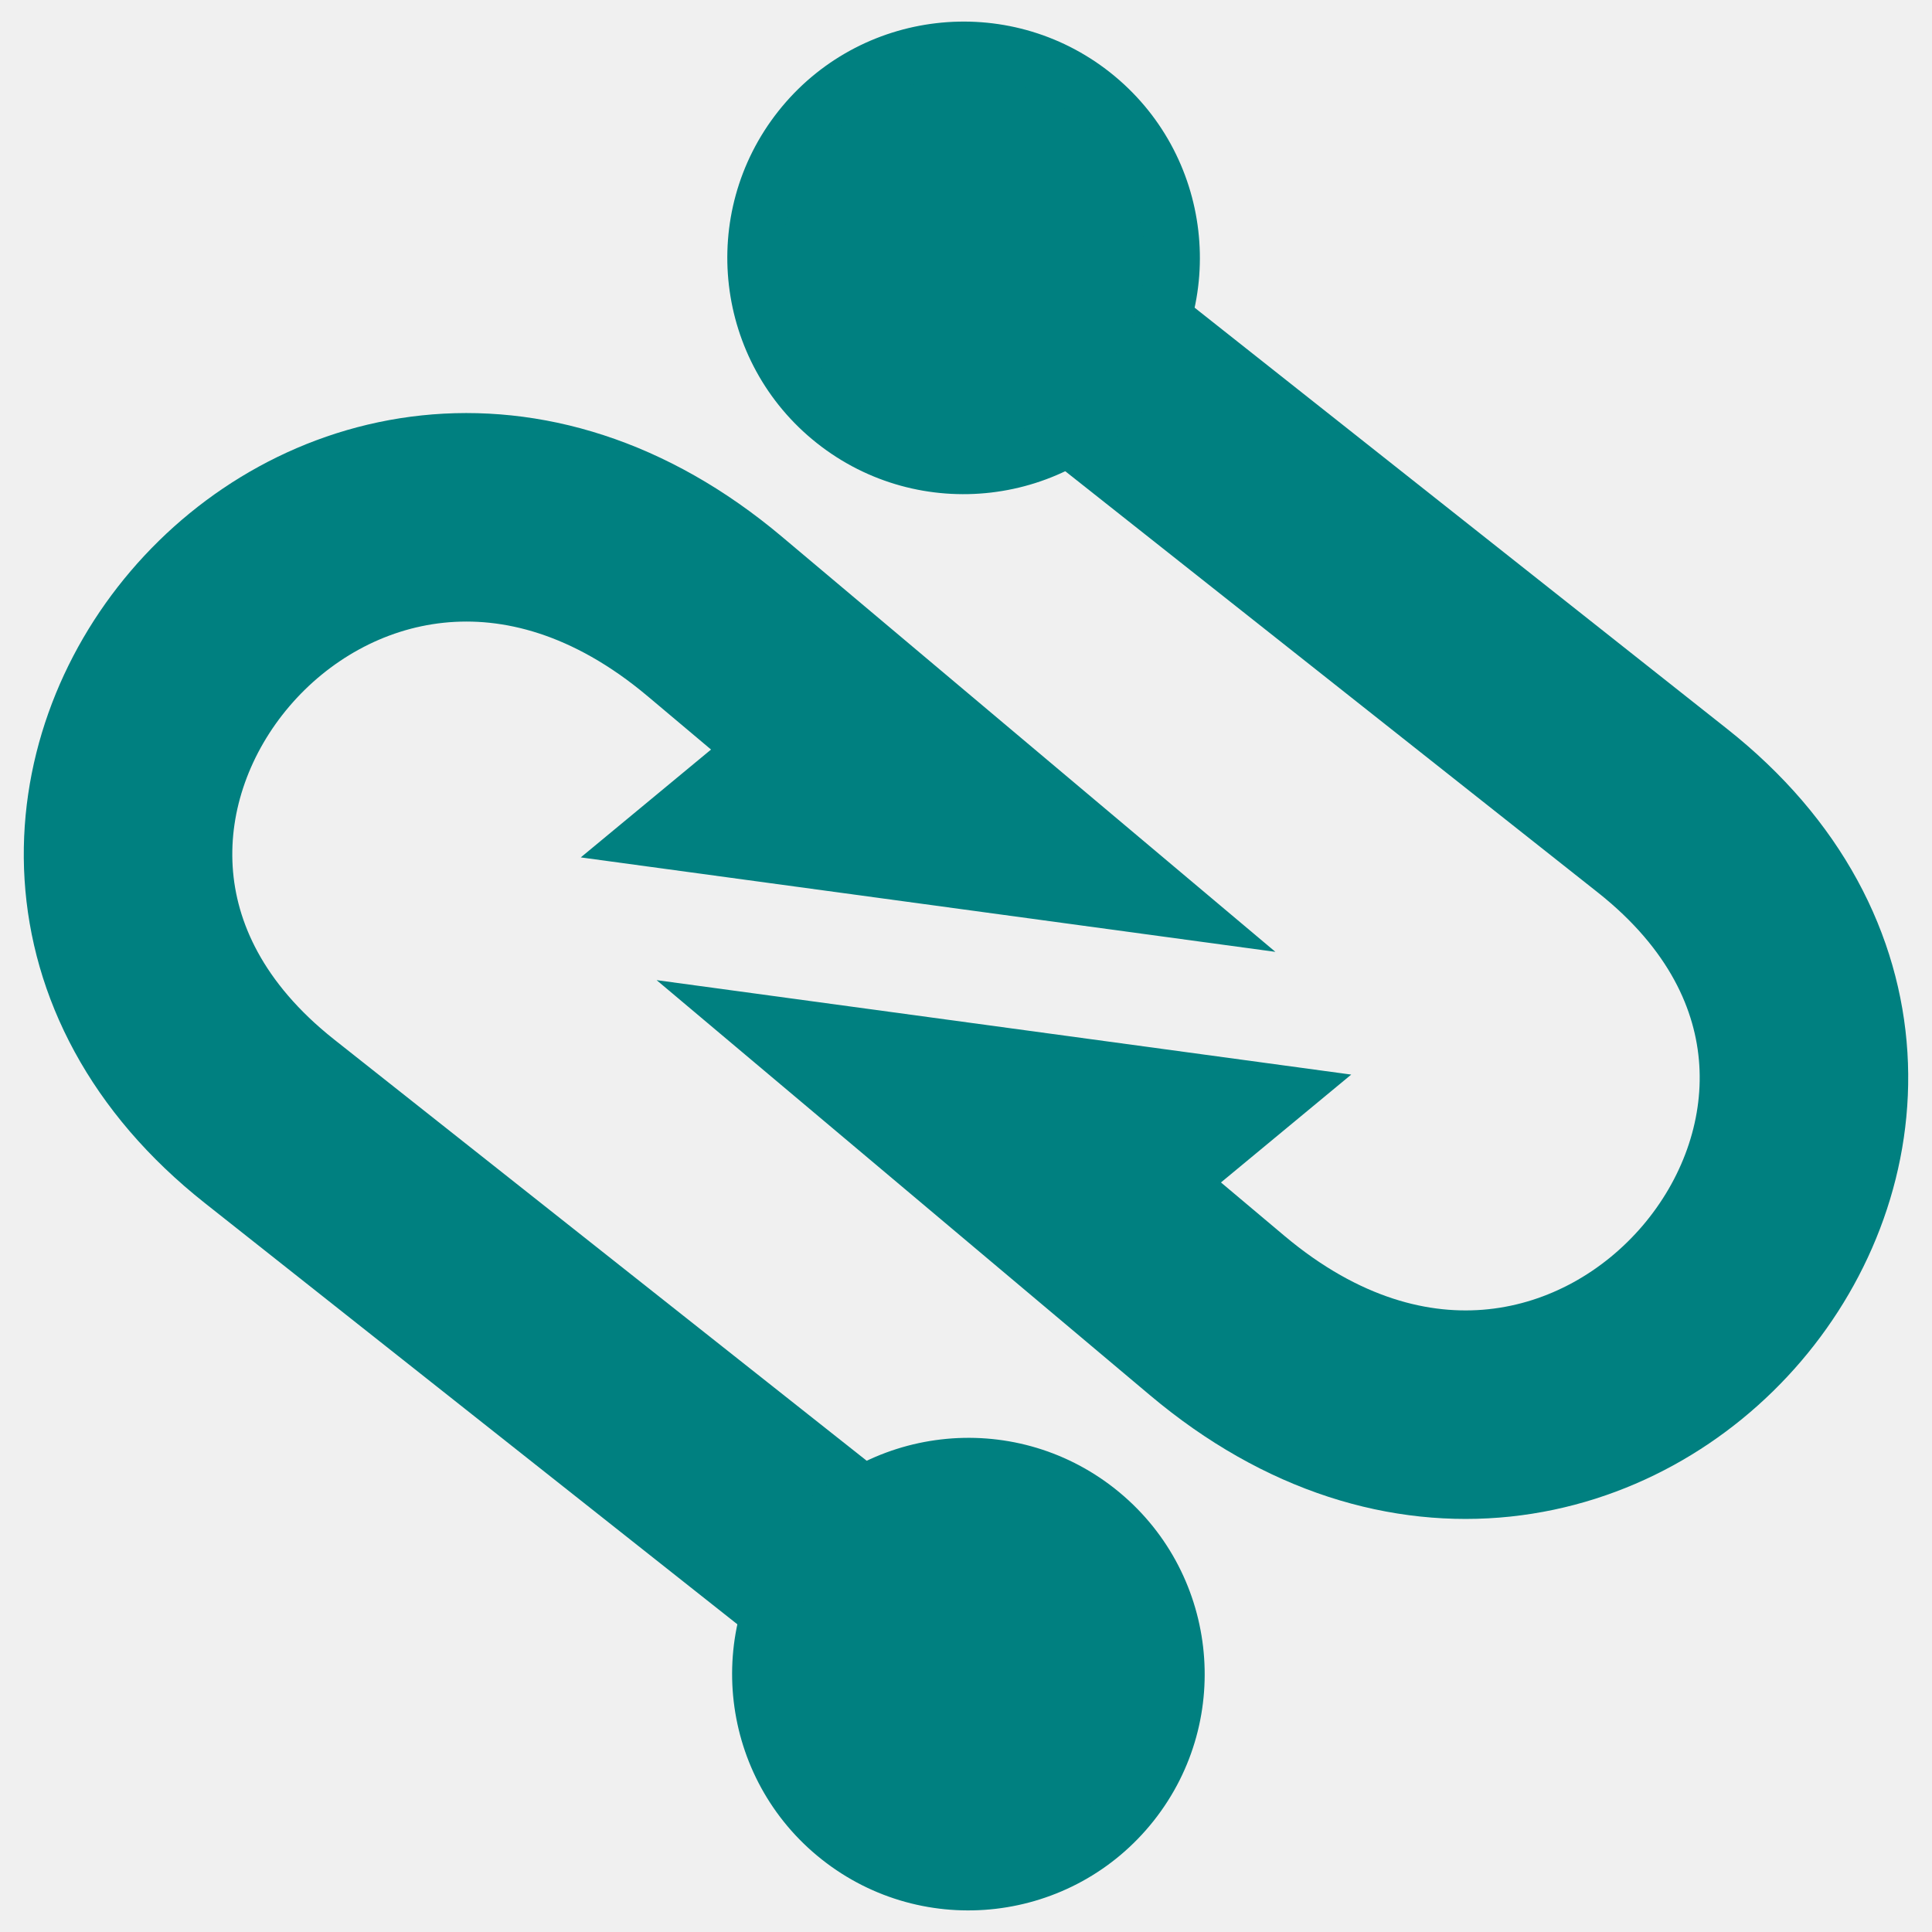
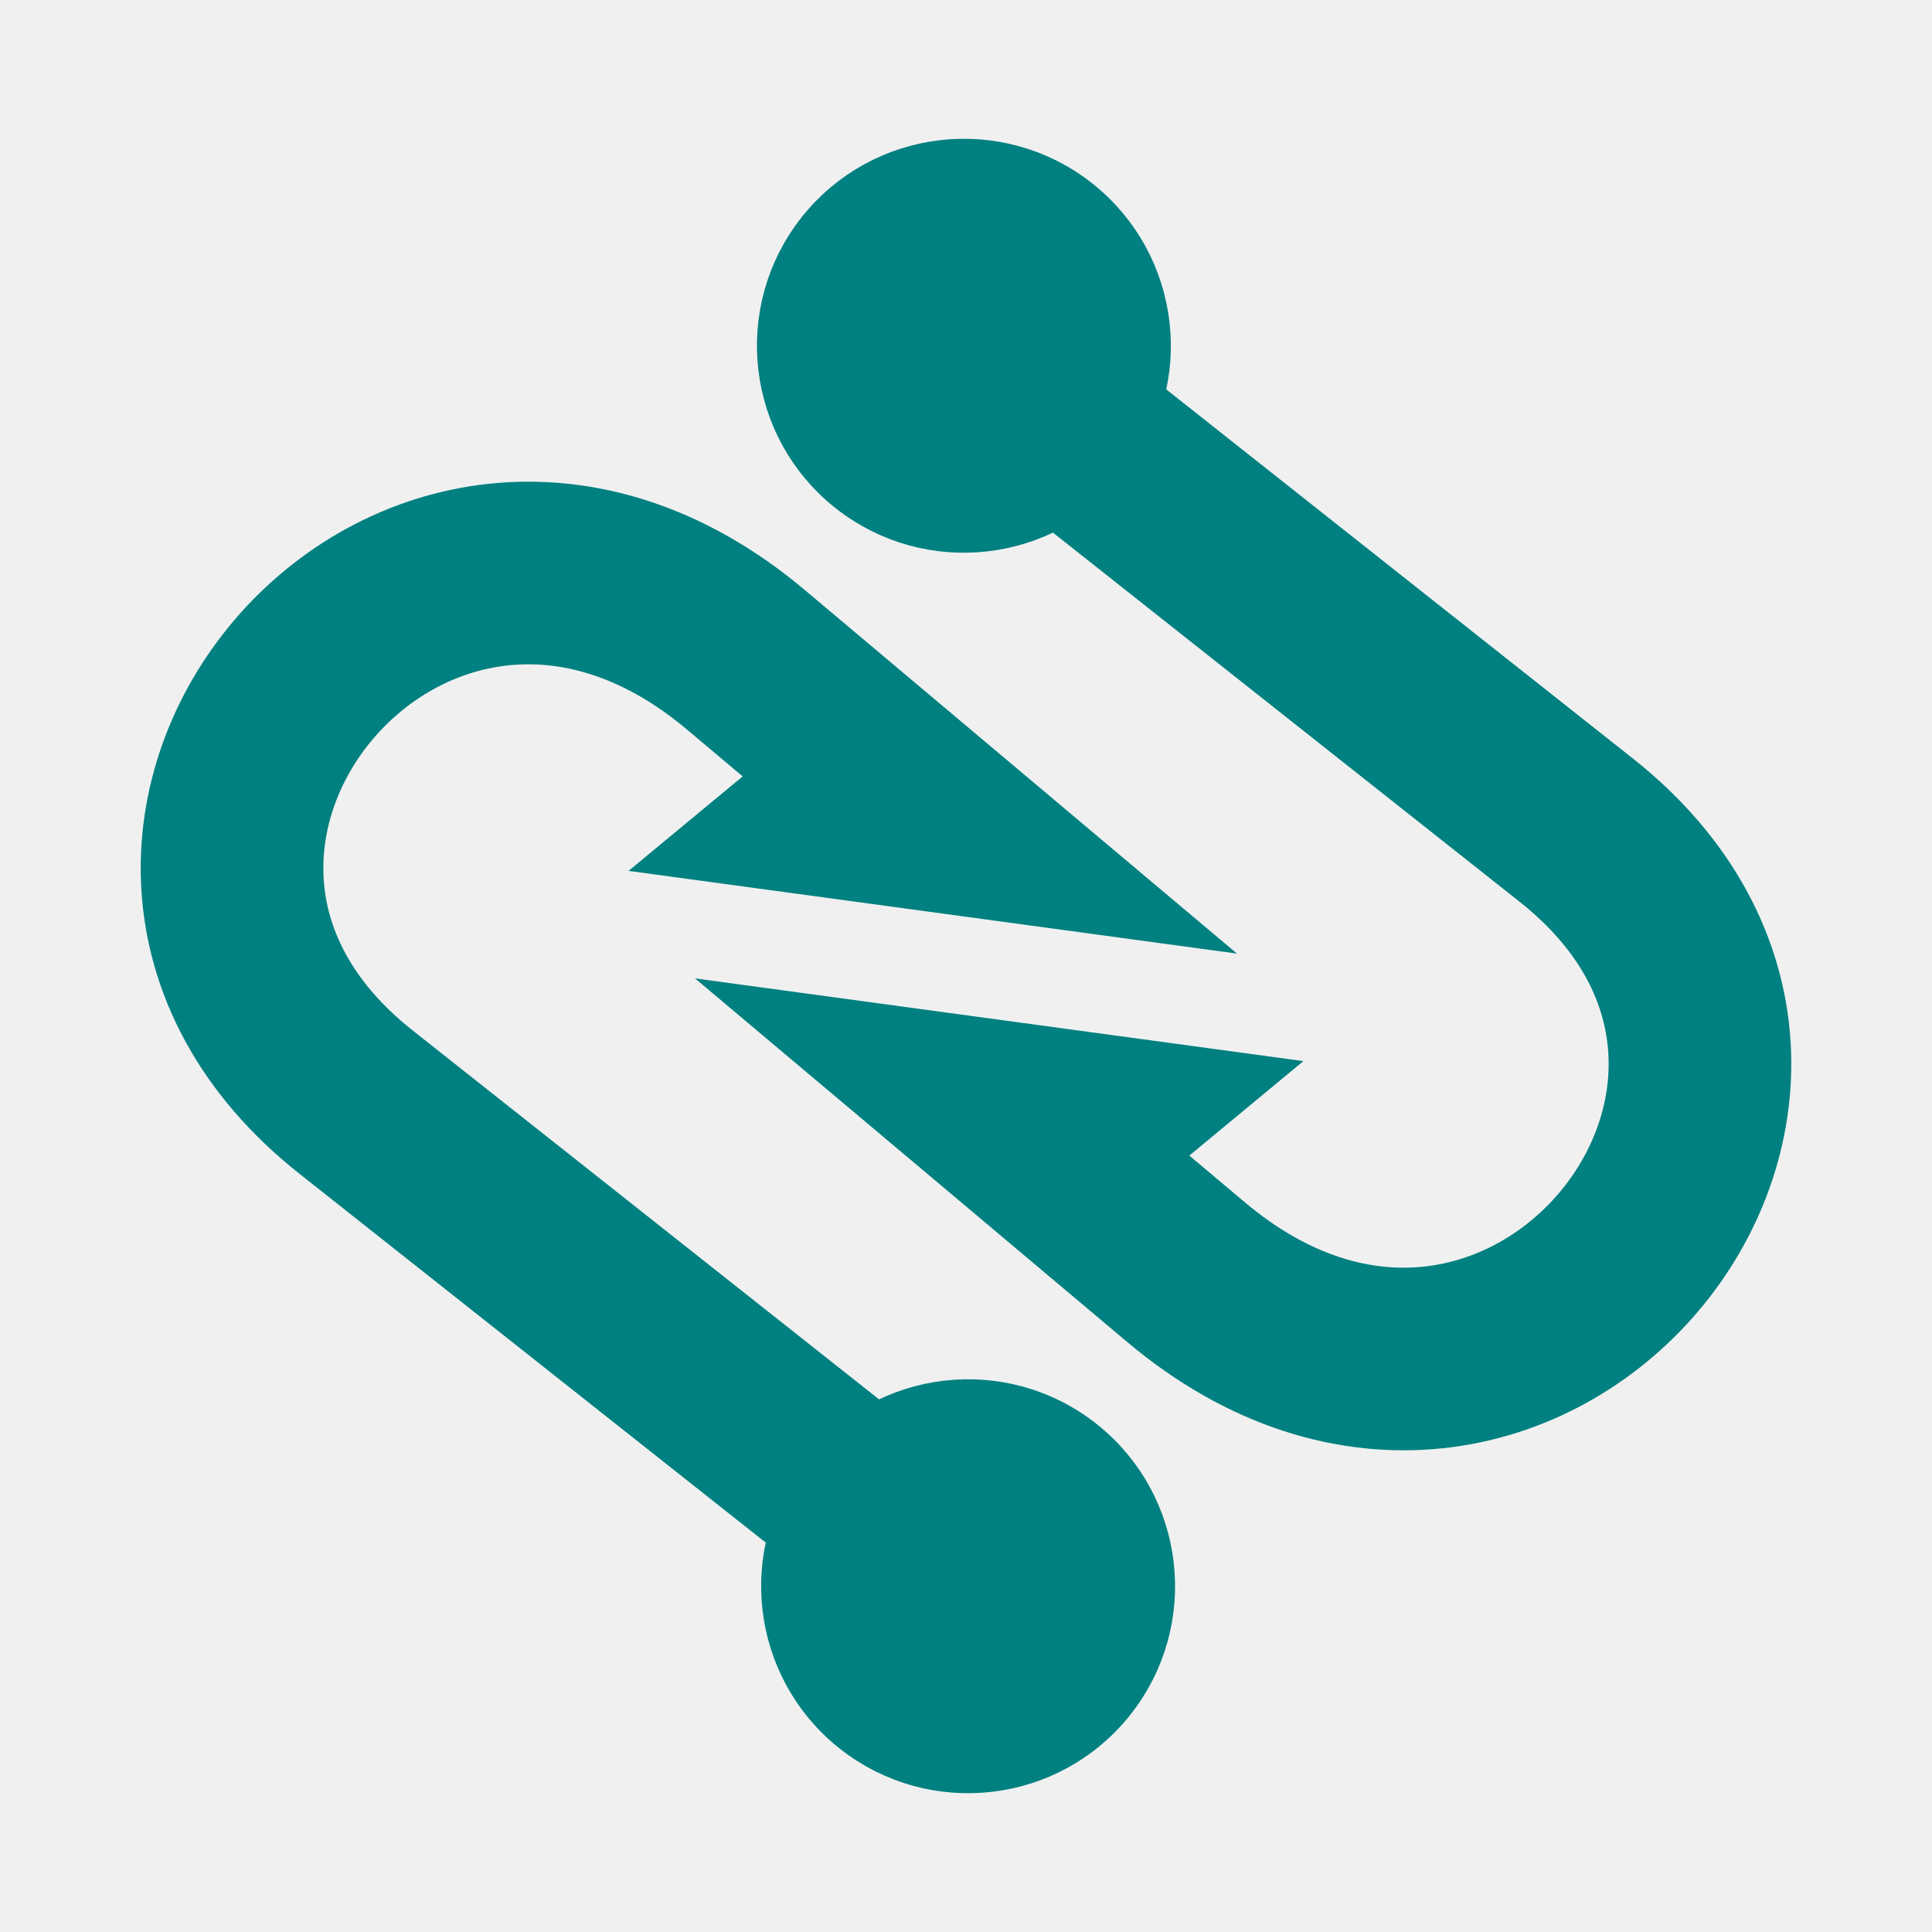
<svg xmlns="http://www.w3.org/2000/svg" width="200" height="200" viewBox="0 0 200 200" version="1.1" preserveAspectRatio="xMidYMid" id="svg3742">
  <defs id="defs3746">
    <marker style="overflow:visible" id="marker20108" refX="0" refY="0" orient="auto">
      <path transform="matrix(0.2,0,0,0.2,1.48,0.2)" style="fill:#008080;fill-opacity:1;fill-rule:evenodd;stroke:#008080;stroke-width:1pt;stroke-opacity:1" d="m -2.5,-1 c 0,2.76 -2.24,5 -5,5 -2.76,0 -5,-2.24 -5,-5 0,-2.76 2.24,-5 5,-5 2.76,0 5,2.24 5,5 z" id="path20106" />
    </marker>
    <marker orient="auto" refY="0" refX="0" id="marker16249" style="overflow:visible">
      <path id="path16247" d="m -2.5,-1 c 0,2.76 -2.24,5 -5,5 -2.76,0 -5,-2.24 -5,-5 0,-2.76 2.24,-5 5,-5 2.76,0 5,2.24 5,5 z" style="fill:#008080;fill-opacity:1;fill-rule:evenodd;stroke:#008080;stroke-width:1pt;stroke-opacity:1" transform="matrix(0.2,0,0,0.2,1.48,0.2)" />
    </marker>
    <marker orient="auto" refY="0" refX="0" id="marker10818" style="overflow:visible">
      <path id="path10816" d="m -2.5,-1 c 0,2.76 -2.24,5 -5,5 -2.76,0 -5,-2.24 -5,-5 0,-2.76 2.24,-5 5,-5 2.76,0 5,2.24 5,5 z" style="fill:#008080;fill-opacity:1;fill-rule:evenodd;stroke:#008080;stroke-width:1pt;stroke-opacity:1" transform="matrix(0.2,0,0,0.2,1.48,0.2)" />
    </marker>
    <marker orient="auto" refY="0" refX="0" id="Arrow2Send" style="overflow:visible">
      <path id="path4603" style="fill:#008080;fill-opacity:1;fill-rule:evenodd;stroke:#008080;stroke-width:0.625;stroke-linejoin:round;stroke-opacity:1" d="M 8.719,4.034 -2.207,0.016 8.719,-4.002 c -1.745,2.372 -1.735,5.617 -6e-7,8.035 z" transform="matrix(-0.3,0,0,-0.3,0.69,0)" />
    </marker>
    <marker orient="auto" refY="0" refX="0" id="Arrow2Mend" style="overflow:visible">
      <path id="path4597" style="fill:#008080;fill-opacity:1;fill-rule:evenodd;stroke:#008080;stroke-width:0.625;stroke-linejoin:round;stroke-opacity:1" d="M 8.719,4.034 -2.207,0.016 8.719,-4.002 c -1.745,2.372 -1.735,5.617 -6e-7,8.035 z" transform="scale(-0.6)" />
    </marker>
    <marker orient="auto" refY="0" refX="0" id="Arrow1Send" style="overflow:visible">
      <path id="path4585" d="M 0,0 5,-5 -12.5,0 5,5 Z" style="fill:#008080;fill-opacity:1;fill-rule:evenodd;stroke:#008080;stroke-width:1pt;stroke-opacity:1" transform="matrix(-0.2,0,0,-0.2,-1.2,0)" />
    </marker>
    <marker orient="auto" refY="0" refX="0" id="Arrow1Mend" style="overflow:visible">
      <path id="path4579" d="M 0,0 5,-5 -12.5,0 5,5 Z" style="fill:#008080;fill-opacity:1;fill-rule:evenodd;stroke:#008080;stroke-width:1pt;stroke-opacity:1" transform="matrix(-0.4,0,0,-0.4,-4,0)" />
    </marker>
    <marker orient="auto" refY="0" refX="0" id="marker5797" style="overflow:visible">
      <path id="path5795" d="M 0,0 5,-5 -12.5,0 5,5 Z" style="fill:#008080;fill-opacity:1;fill-rule:evenodd;stroke:#008080;stroke-width:1pt;stroke-opacity:1" transform="matrix(0.4,0,0,0.4,4,0)" />
    </marker>
    <marker orient="auto" refY="0" refX="0" id="Arrow1Mstart" style="overflow:visible">
      <path id="path4576" d="M 0,0 5,-5 -12.5,0 5,5 Z" style="fill:#008080;fill-opacity:1;fill-rule:evenodd;stroke:#008080;stroke-width:1pt;stroke-opacity:1" transform="matrix(0.4,0,0,0.4,4,0)" />
    </marker>
    <marker style="overflow:visible" id="InfiniteLineEnd" refX="0" refY="0" orient="auto">
      <g id="g4811" style="fill:#008080;fill-opacity:1;stroke:#008080;stroke-opacity:1">
        <circle id="circle4805" r="0.8" cy="0" cx="3" style="fill:#008080;fill-opacity:1;stroke:#008080;stroke-opacity:1" />
        <circle id="circle4807" r="0.8" cy="0" cx="6.5" style="fill:#008080;fill-opacity:1;stroke:#008080;stroke-opacity:1" />
        <circle id="circle4809" r="0.8" cy="0" cx="10" style="fill:#008080;fill-opacity:1;stroke:#008080;stroke-opacity:1" />
      </g>
    </marker>
    <marker orient="auto" refY="0" refX="0" id="CurveIn" style="overflow:visible">
      <path id="path4754" d="m 4.625,-5.046 c -2.76,0 -5,2.24 -5,5 0,2.76 2.24,5 5,5" style="fill:none;fill-rule:evenodd;stroke:#008080;stroke-width:1pt;stroke-opacity:1" transform="scale(0.6)" />
    </marker>
    <marker orient="auto" refY="0" refX="0" id="EmptyDiamondLstart" style="overflow:visible">
      <path id="path4685" d="M 0,-7.071 -7.071,0 0,7.071 7.071,0 Z" style="fill:#ffffff;fill-rule:evenodd;stroke:#008080;stroke-width:1pt;stroke-opacity:1" transform="matrix(0.8,0,0,0.8,5.6,0)" />
    </marker>
    <marker orient="auto" refY="0" refX="0" id="EmptyDiamondMend" style="overflow:visible">
      <path id="path4697" d="M 0,-7.071 -7.071,0 0,7.071 7.071,0 Z" style="fill:#ffffff;fill-rule:evenodd;stroke:#008080;stroke-width:1pt;stroke-opacity:1" transform="matrix(0.4,0,0,0.4,-2.6,0)" />
    </marker>
    <marker orient="auto" refY="0" refX="0" id="EmptyDiamondL" style="overflow:visible">
      <path id="path4676" d="M 0,-7.071 -7.071,0 0,7.071 7.071,0 Z" style="fill:#ffffff;fill-rule:evenodd;stroke:#008080;stroke-width:1pt;stroke-opacity:1" transform="scale(0.8)" />
    </marker>
    <marker orient="auto" refY="0" refX="0" id="EmptyDiamondSend" style="overflow:visible">
      <path id="path4700" d="M 0,-7.071 -7.071,0 0,7.071 7.071,0 Z" style="fill:#ffffff;fill-rule:evenodd;stroke:#008080;stroke-width:1pt;stroke-opacity:1" transform="matrix(0.2,0,0,0.2,-1.2,0)" />
    </marker>
    <marker orient="auto" refY="0" refX="0" id="EmptyDiamondS" style="overflow:visible">
      <path id="path4682" d="M 0,-7.071 -7.071,0 0,7.071 7.071,0 Z" style="fill:#ffffff;fill-rule:evenodd;stroke:#008080;stroke-width:1pt;stroke-opacity:1" transform="scale(0.2)" />
    </marker>
    <marker orient="auto" refY="0" refX="0" id="DiamondSstart" style="overflow:visible">
      <path id="path4664" d="M 0,-7.071 -7.071,0 0,7.071 7.071,0 Z" style="fill:#008080;fill-opacity:1;fill-rule:evenodd;stroke:#008080;stroke-width:1pt;stroke-opacity:1" transform="matrix(0.2,0,0,0.2,1.2,0)" />
    </marker>
    <marker orient="auto" refY="0" refX="0" id="marker4952" style="overflow:visible">
      <path id="path4950" d="M 0,-7.071 -7.071,0 0,7.071 7.071,0 Z" style="fill:#008080;fill-opacity:1;fill-rule:evenodd;stroke:#008080;stroke-width:1pt;stroke-opacity:1" transform="matrix(0.2,0,0,0.2,-1.2,0)" />
    </marker>
    <marker orient="auto" refY="0" refX="0" id="DiamondSend" style="overflow:visible">
      <path id="path4673" d="M 0,-7.071 -7.071,0 0,7.071 7.071,0 Z" style="fill:#008080;fill-opacity:1;fill-rule:evenodd;stroke:#008080;stroke-width:1pt;stroke-opacity:1" transform="matrix(0.2,0,0,0.2,-1.2,0)" />
    </marker>
    <marker orient="auto" refY="0" refX="0" id="marker4880" style="overflow:visible">
      <path id="path4878" d="M 0,-7.071 -7.071,0 0,7.071 7.071,0 Z" style="fill:#008080;fill-opacity:1;fill-rule:evenodd;stroke:#008080;stroke-width:1pt;stroke-opacity:1" transform="scale(0.2)" />
    </marker>
    <marker orient="auto" refY="0" refX="0" id="DiamondS" style="overflow:visible">
      <path id="path4655" d="M 0,-7.071 -7.071,0 0,7.071 7.071,0 Z" style="fill:#008080;fill-opacity:1;fill-rule:evenodd;stroke:#008080;stroke-width:1pt;stroke-opacity:1" transform="scale(0.2)" />
    </marker>
    <marker orient="auto" refY="0" refX="0" id="DiamondL" style="overflow:visible">
      <path id="path4649" d="M 0,-7.071 -7.071,0 0,7.071 7.071,0 Z" style="fill:#008080;fill-opacity:1;fill-rule:evenodd;stroke:#008080;stroke-width:1pt;stroke-opacity:1" transform="scale(0.8)" />
    </marker>
  </defs>
-   <g id="g20739" transform="translate(-0.7001896,0.6500725)">
+   <g id="g20739" transform="matrix(0.8758936,0,0,0.8758936,11.79735,12.98003)">
    <path id="path6692" d="M 100.61,172.387 28.6,115.426 C -9.932,84.947 35.364,30.077 74.694,63.165 L 97.29,82.175 86.656,80.729 91.125,77.029" style="fill:none;fill-rule:evenodd;stroke:#008080;stroke-width:21.585;stroke-linecap:butt;stroke-linejoin:miter;stroke-miterlimit:4;stroke-dasharray:none;stroke-opacity:1;marker-start:url(#marker10818)" />
    <path style="fill:none;fill-rule:evenodd;stroke:#008080;stroke-width:21.585;stroke-linecap:butt;stroke-linejoin:miter;stroke-miterlimit:4;stroke-dasharray:none;stroke-opacity:1;marker-start:url(#marker20108)" d="m 100.79,26.313 72.01,56.96 c 38.532,30.479 -6.764,85.349 -46.094,52.261 l -22.596,-19.01 10.634,1.446 -4.469,3.7" id="path20104" />
  </g>
</svg>
